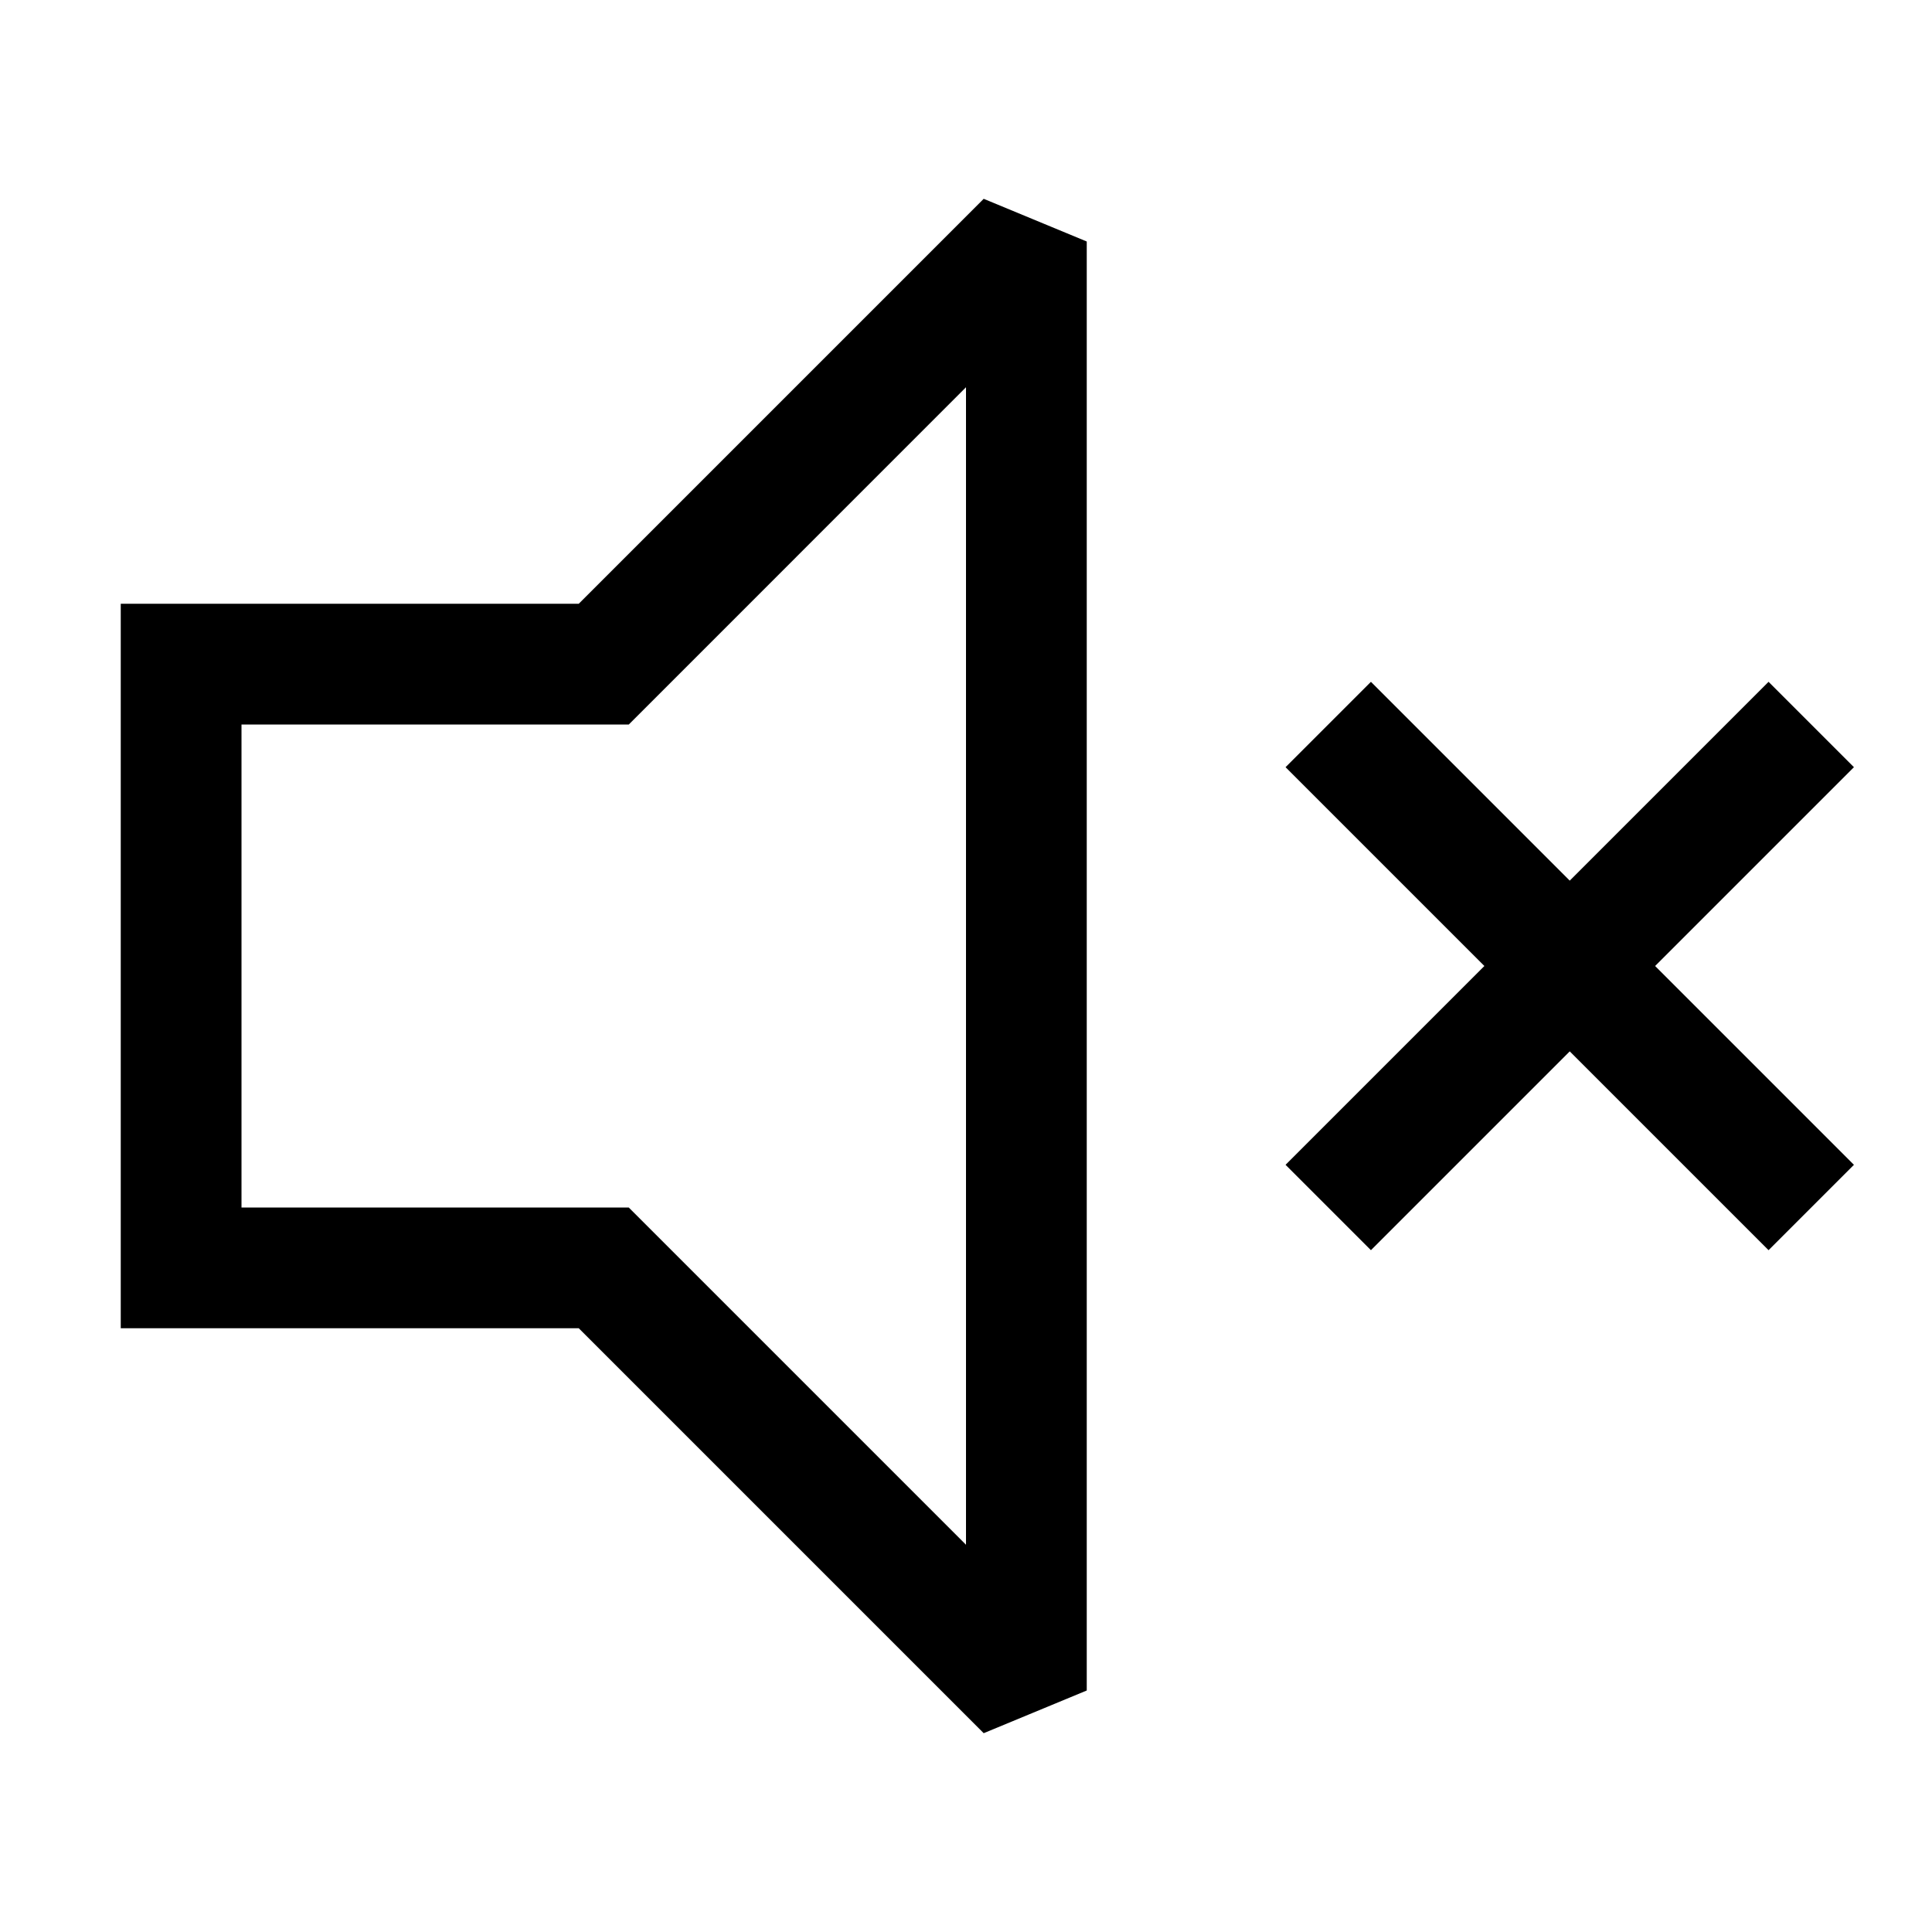
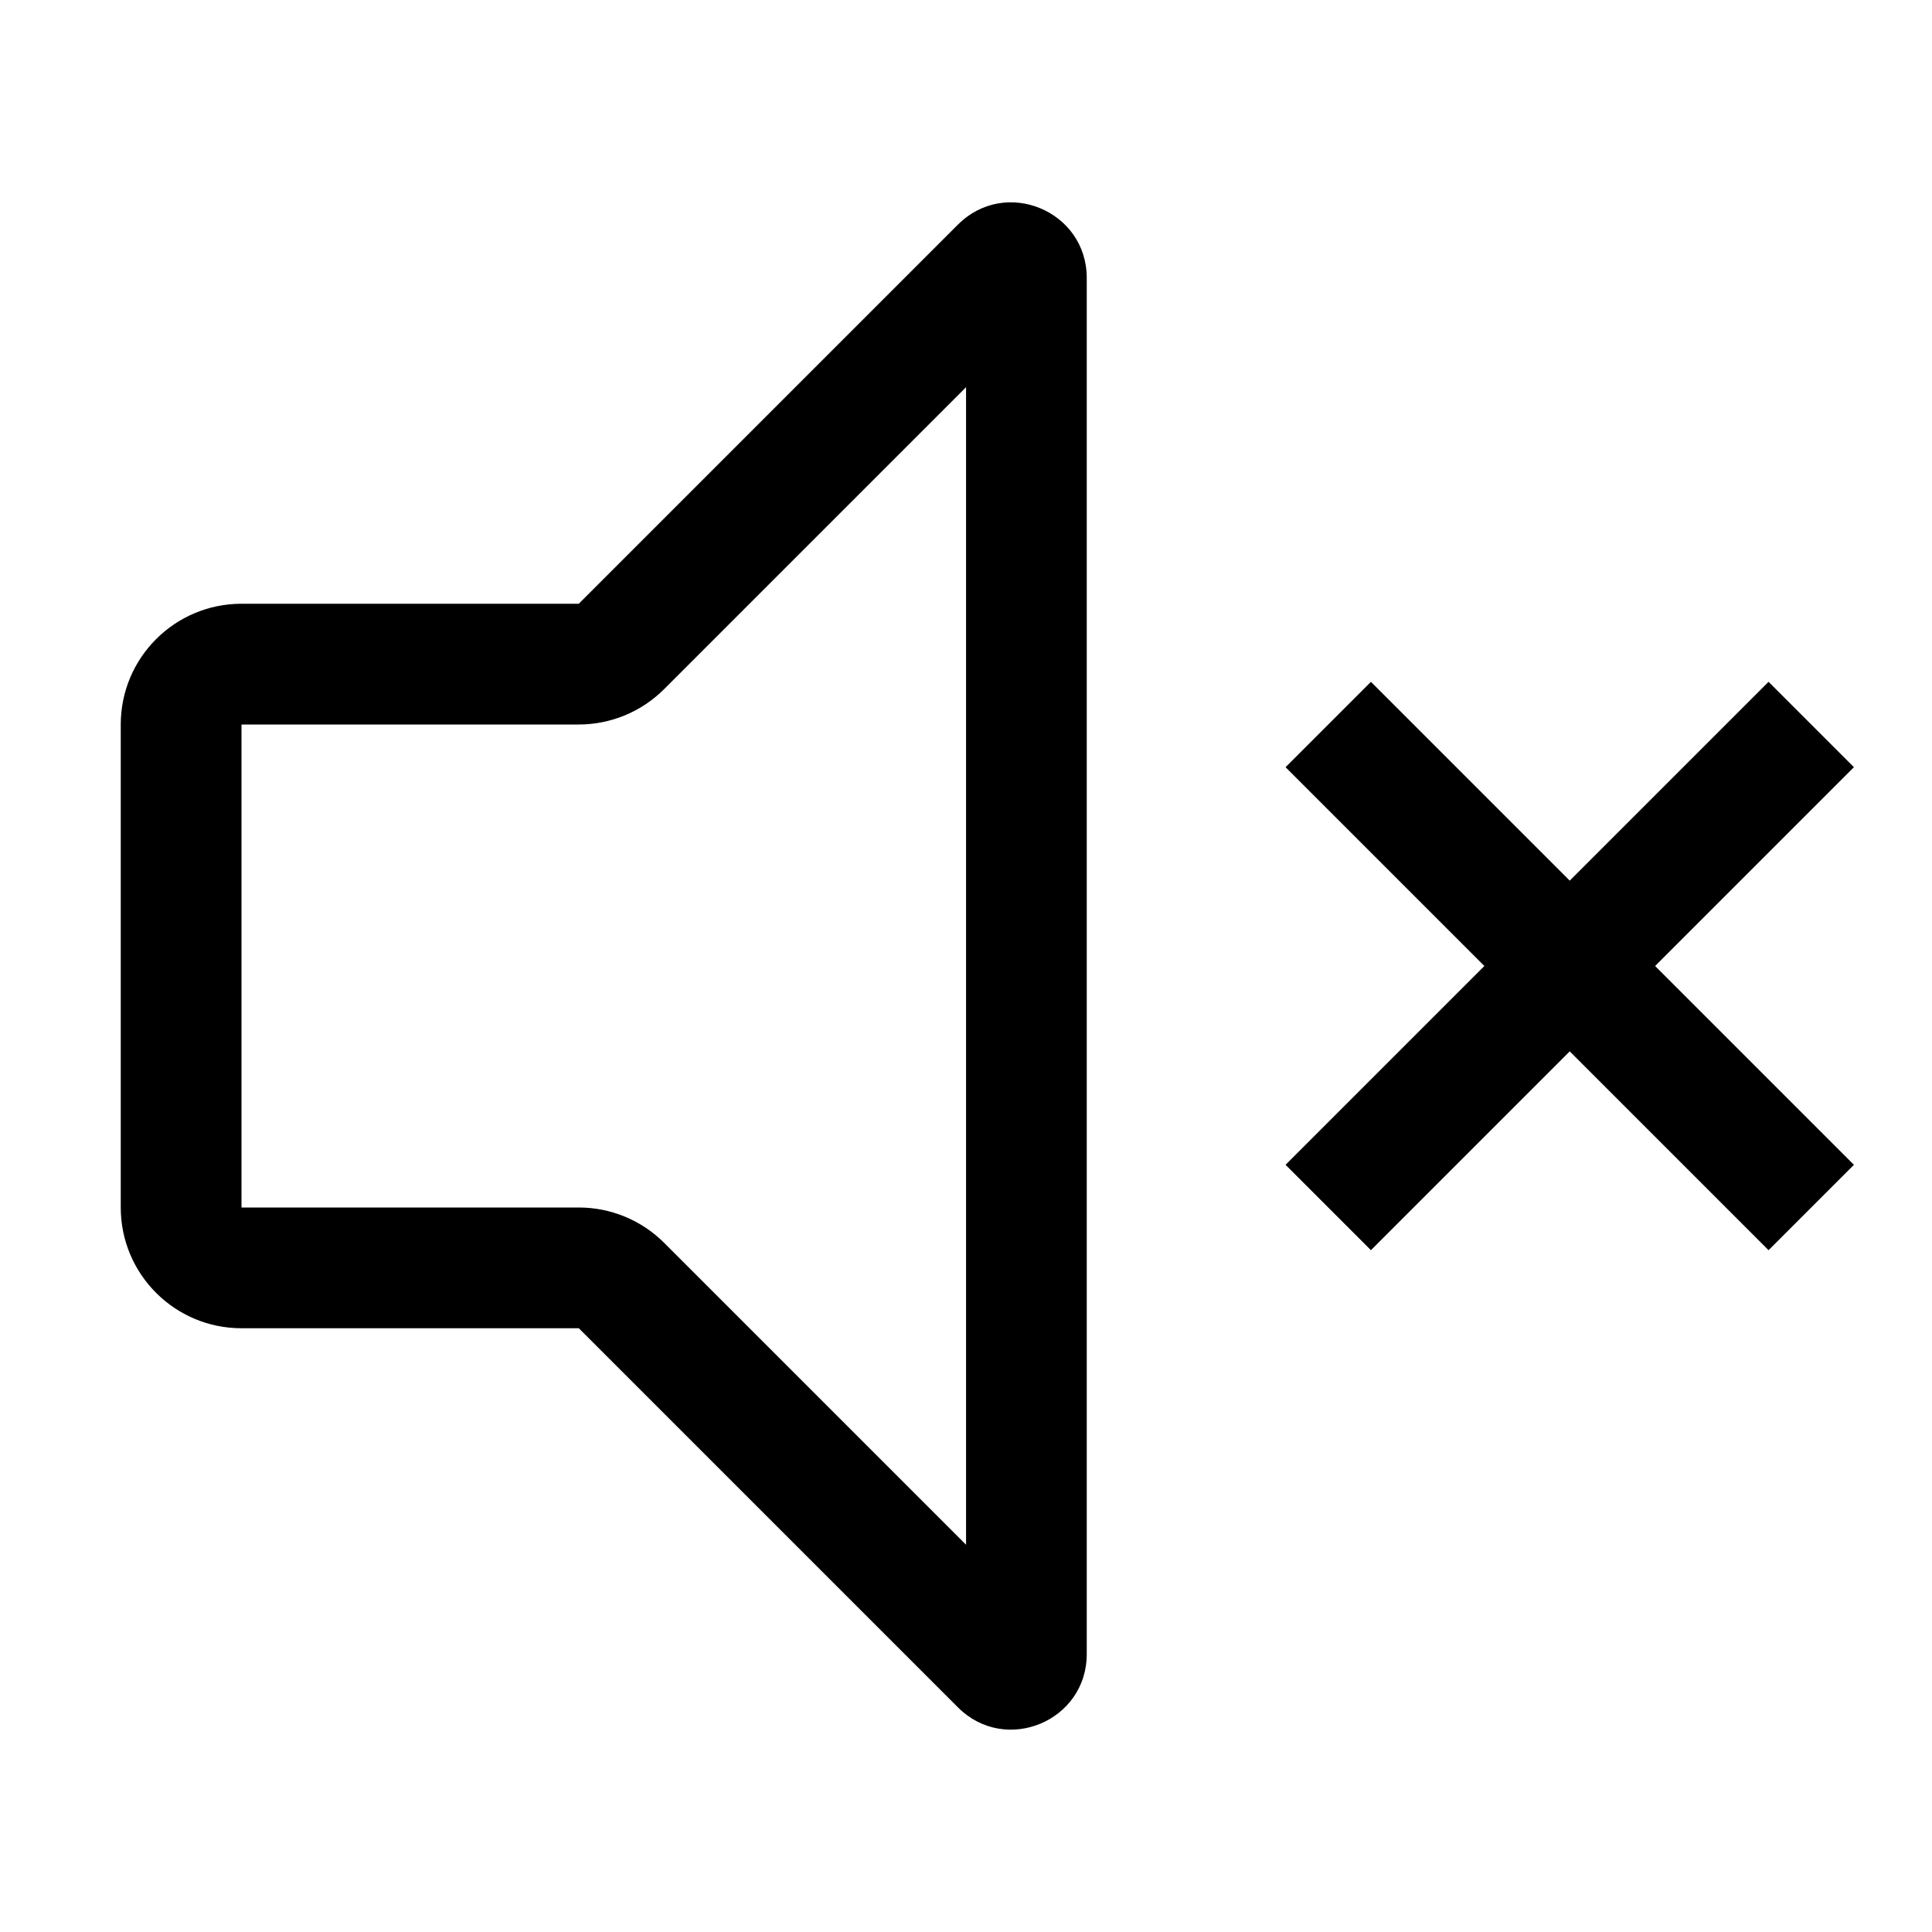
<svg xmlns="http://www.w3.org/2000/svg" viewBox="0 0 32 32">
-   <path fill-rule="evenodd" d="M16 6.414l-5.292 5.293-.293.293H4v8h6.414l.293.293L16 25.586V6.414zM9.586 10l6.707-6.707L18 4v24l-1.707.707L9.586 22H2V10h7.586zm17.828 6l3.293-3.293-1.414-1.414L26 14.586l-3.293-3.293-1.414 1.414L24.586 16l-3.293 3.293 1.414 1.414L26 17.414l3.293 3.293 1.414-1.414L27.414 16z" />
+   <path fill-rule="evenodd" d="M15.867 3.72c.787-.788 2.133-.23 2.133.884v22.793c0 1.113-1.346 1.67-2.133.883L9.587 22H4a2 2 0 01-2-2v-8a2 2 0 012-2h5.586l6.28-6.28zM16 6.414l-5 5A2 2 0 019.587 12H4v8h5.586a2 2 0 011.415.586l5 5V6.414zM27.414 16l3.293-3.293-1.414-1.414L26 14.586l-3.293-3.293-1.414 1.414L24.586 16l-3.293 3.293 1.414 1.414L26 17.414l3.293 3.293 1.414-1.414L27.414 16z" />
</svg>
